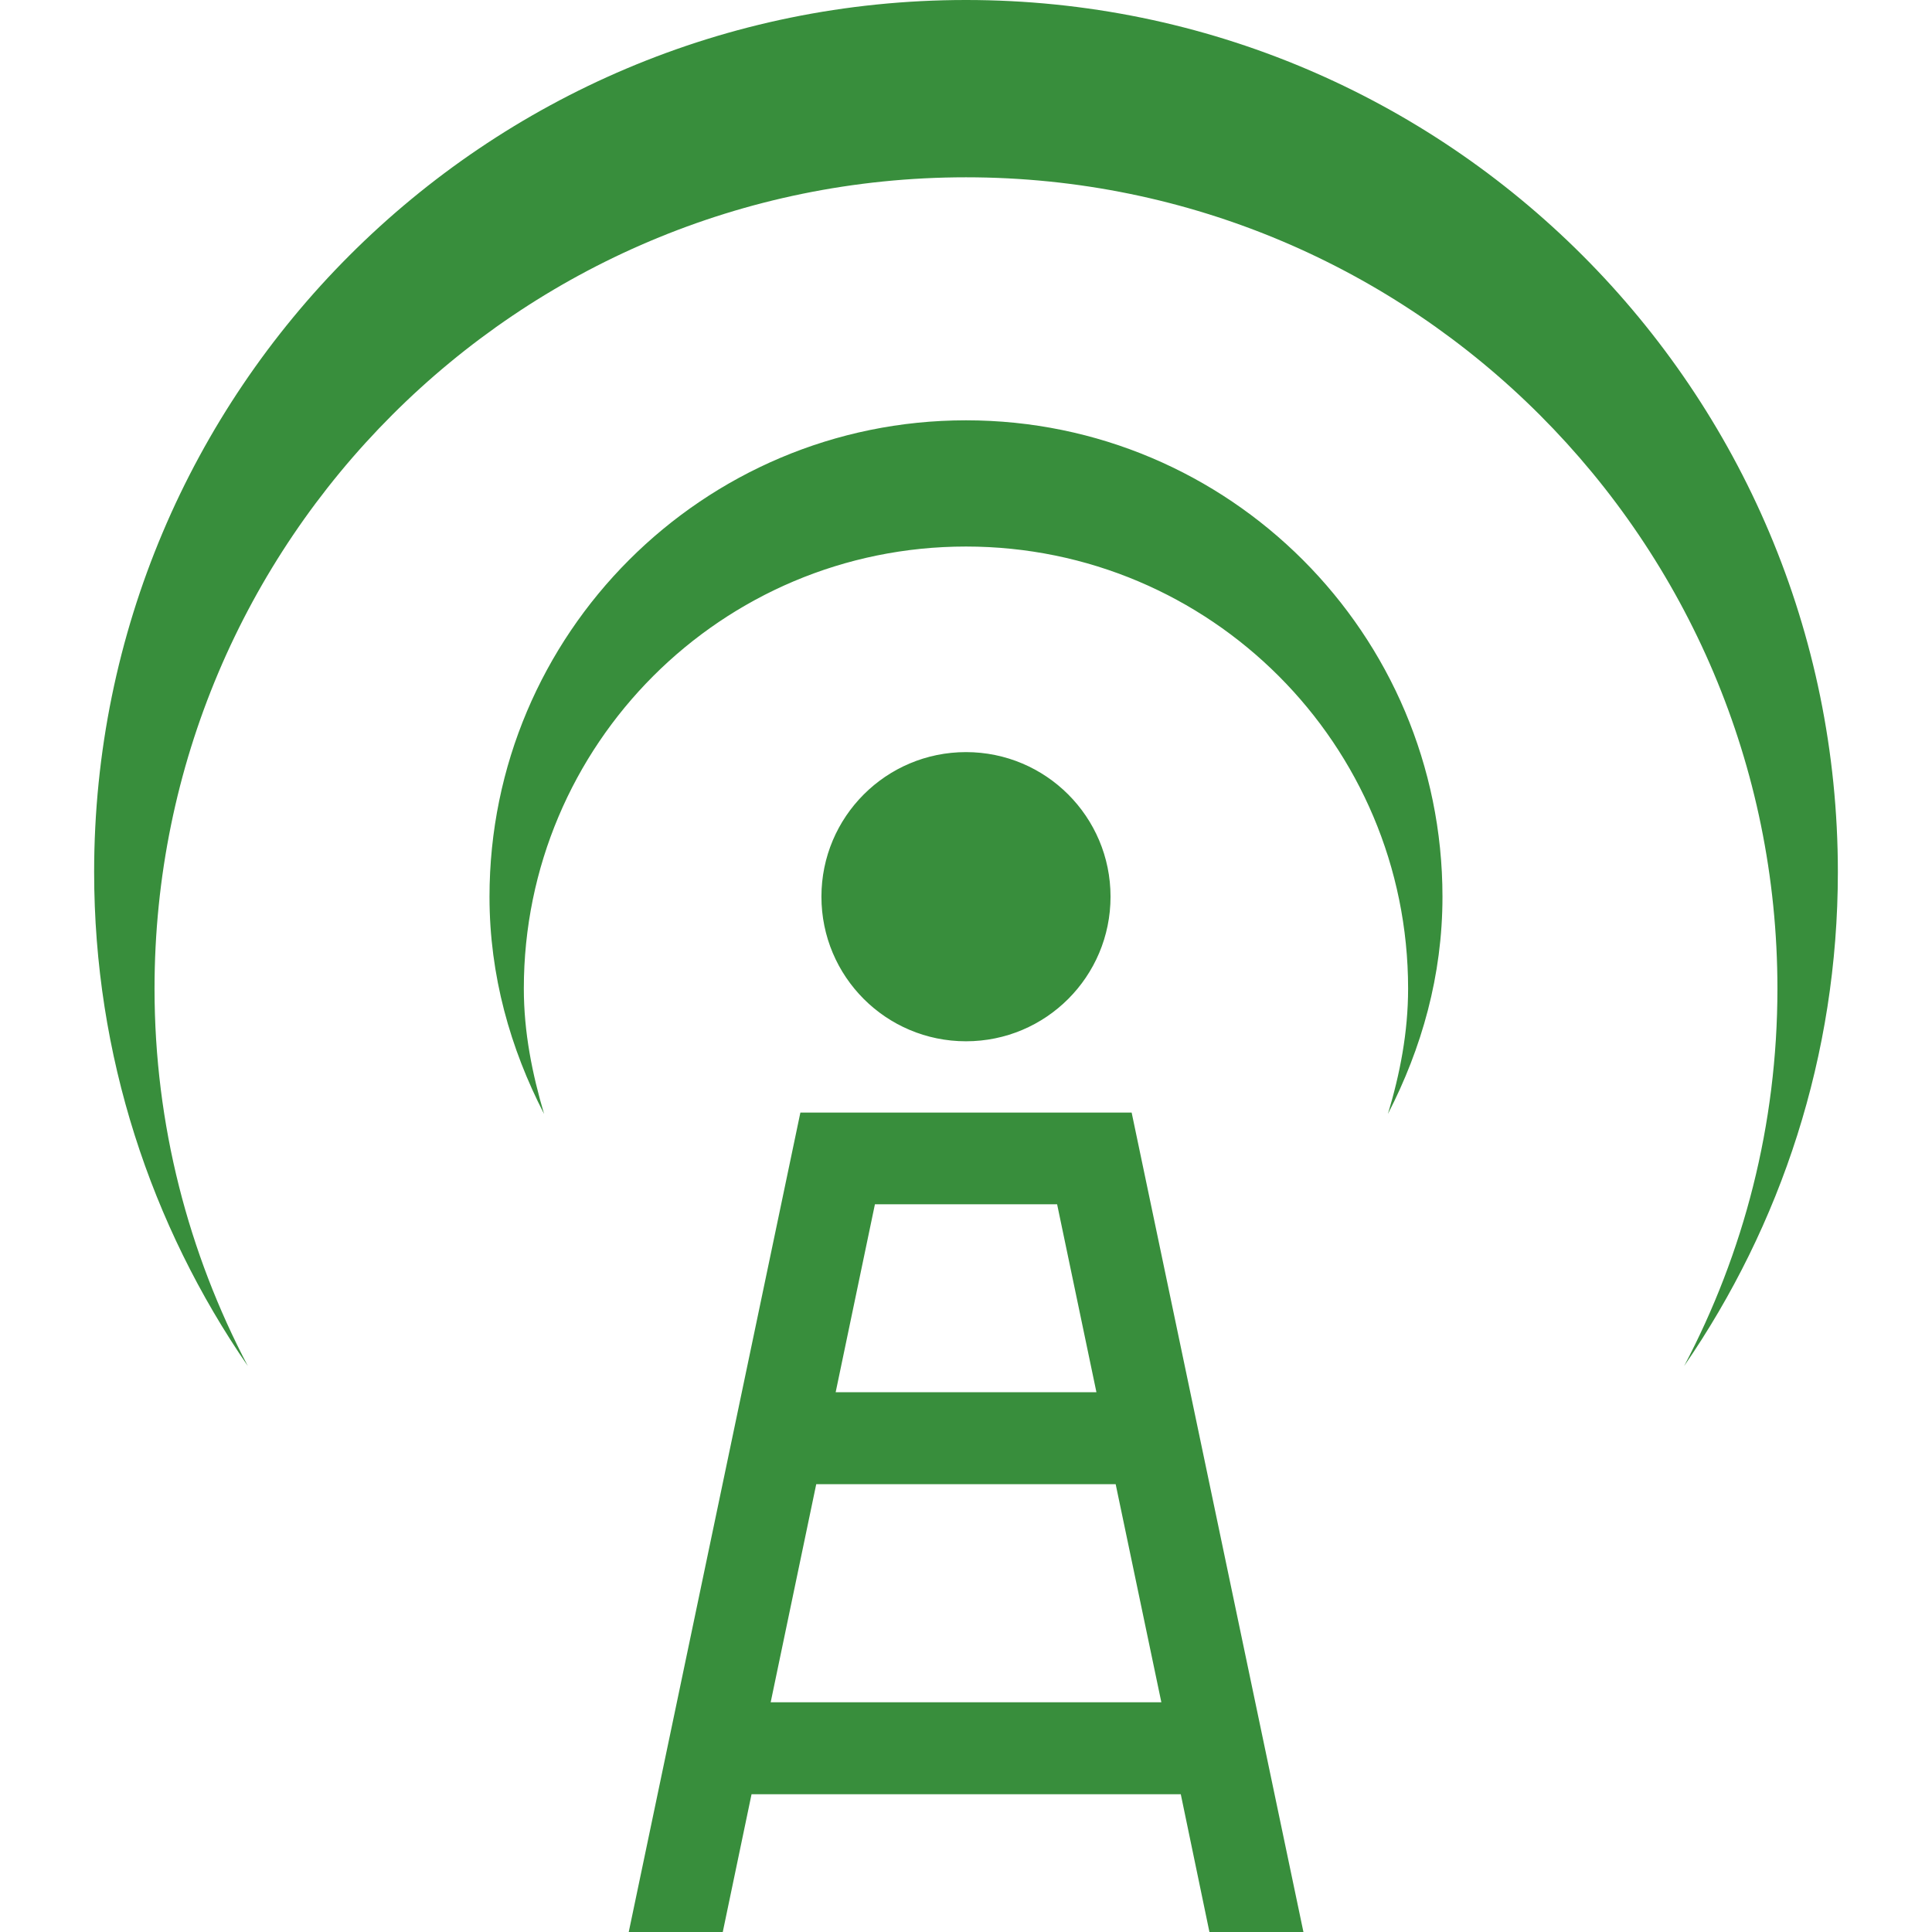
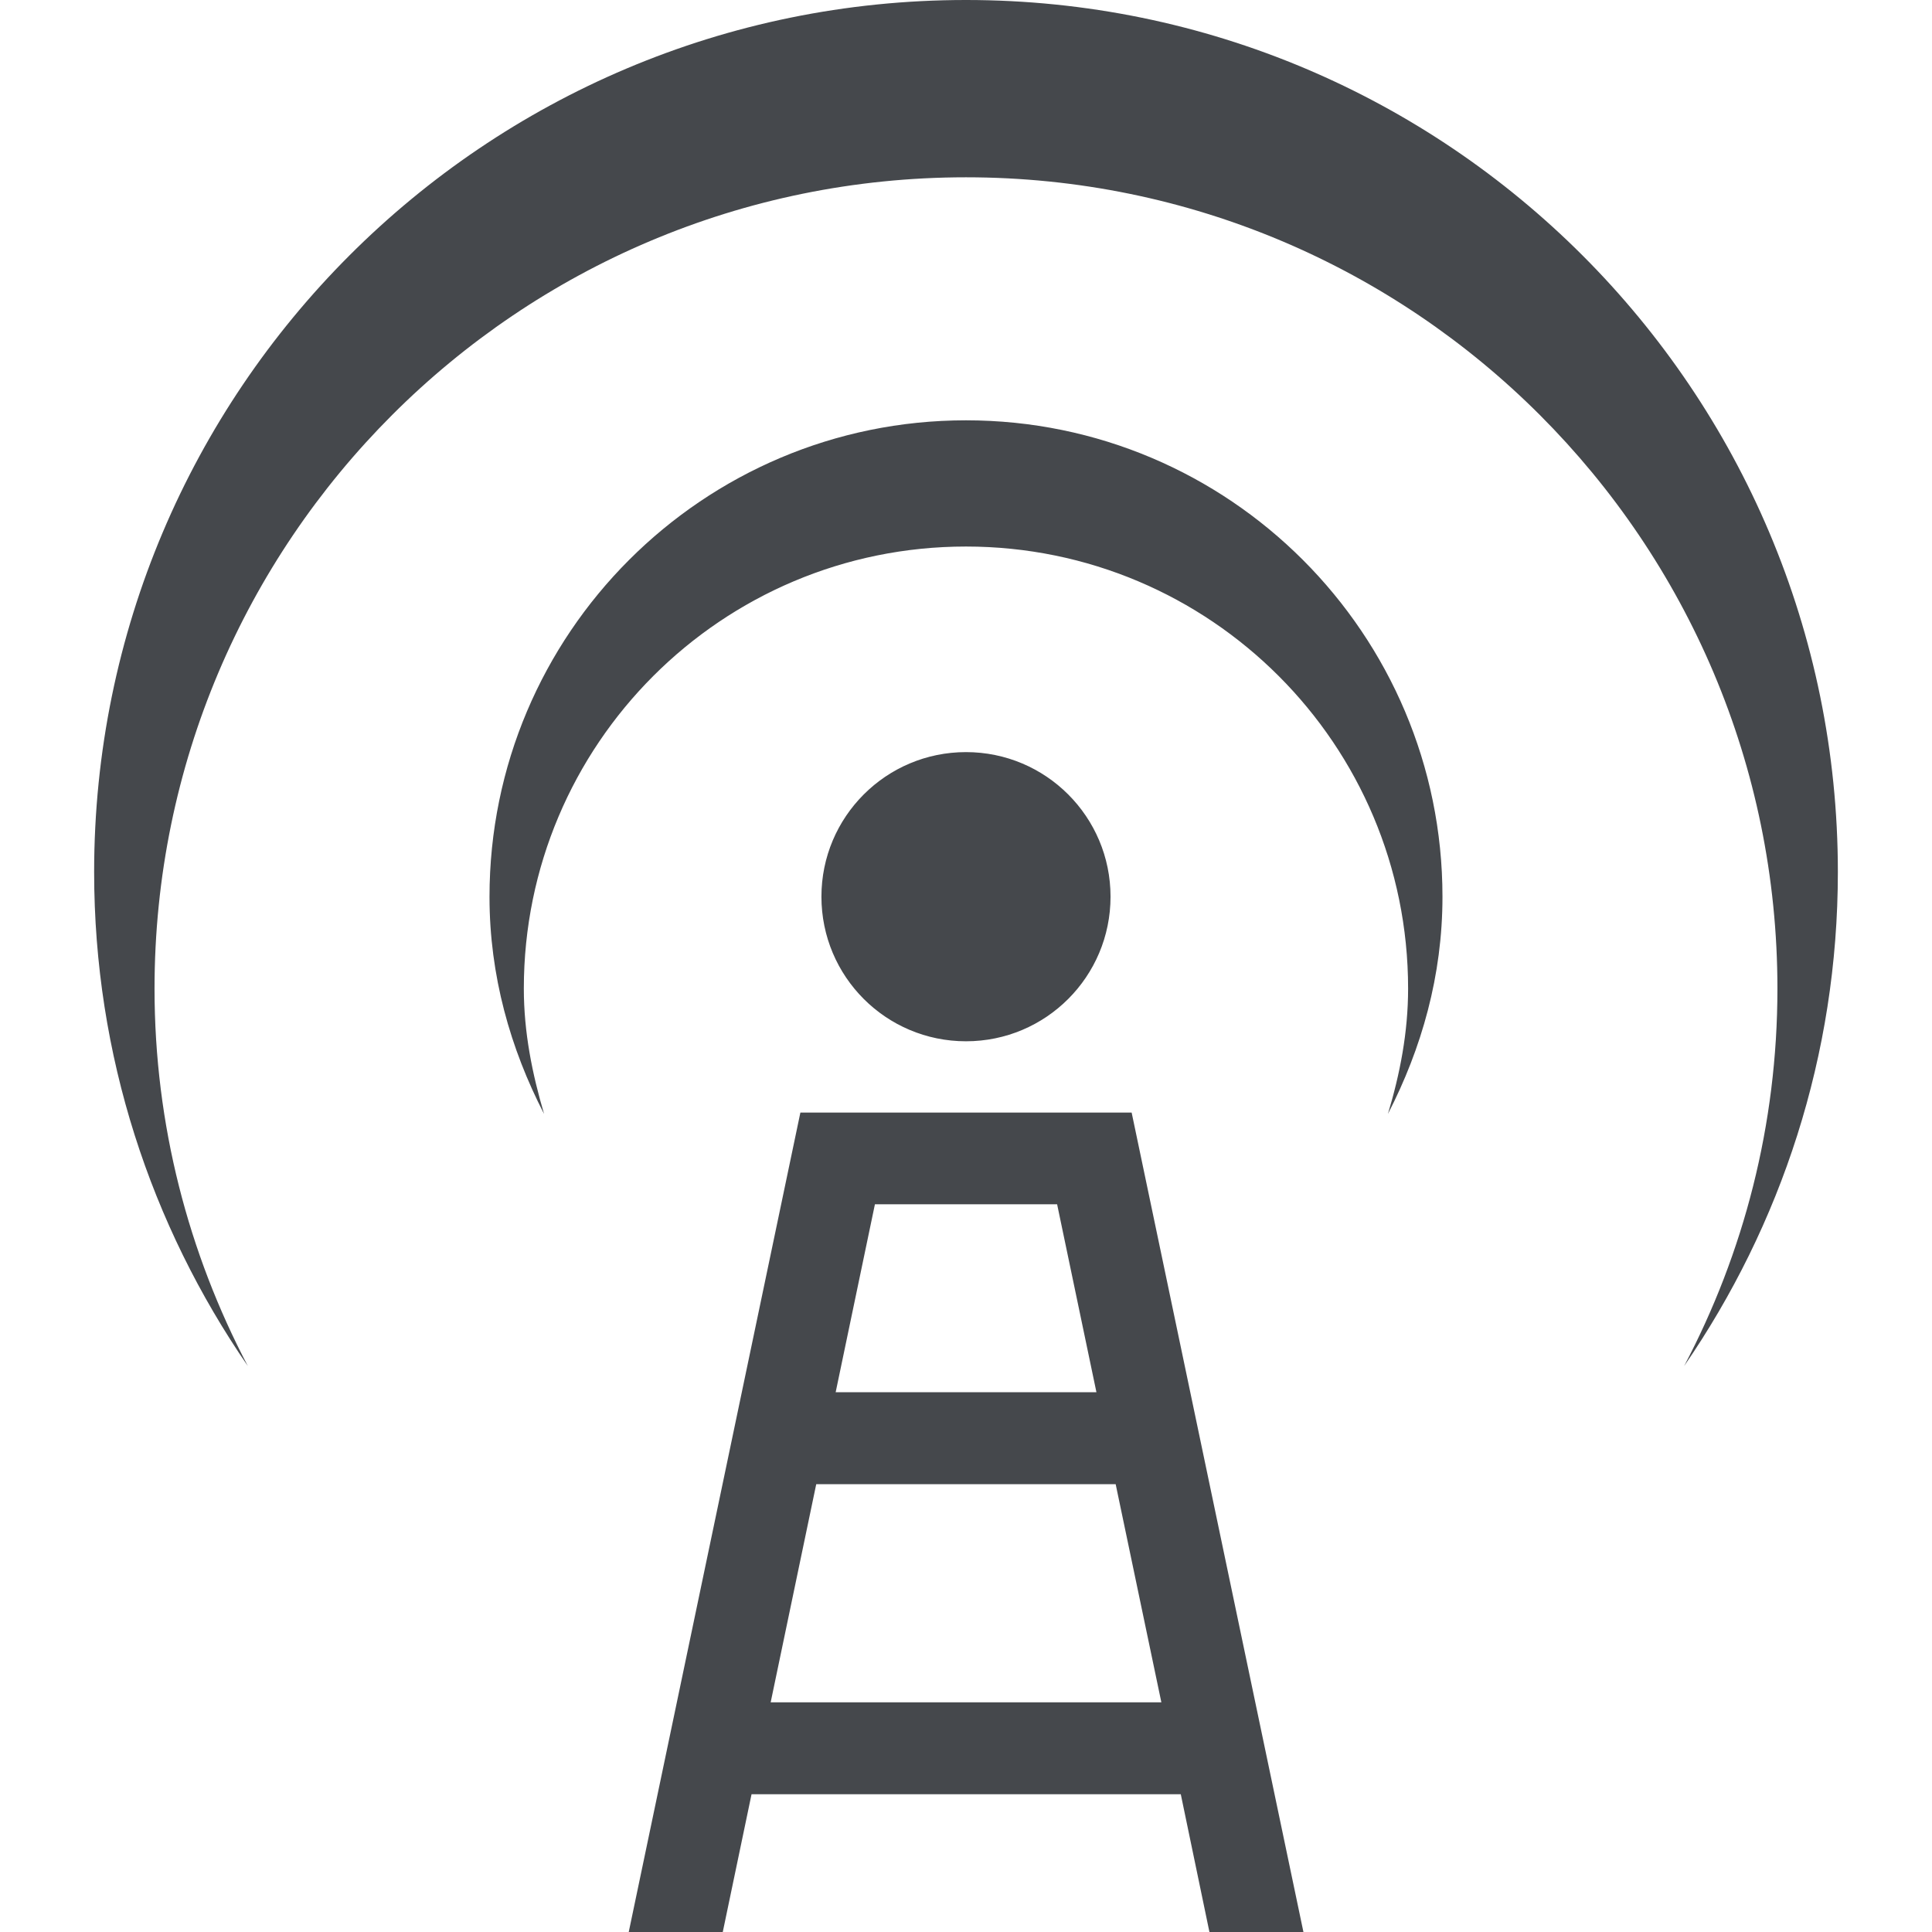
<svg xmlns="http://www.w3.org/2000/svg" width="200" height="200" viewBox="0 0 200 200" fill="none">
-   <path d="M25.656 141.412C15.638 126.862 9.745 109.274 9.745 90.267C9.745 40.419 50.146 0 99.998 0C149.854 0 190.255 40.419 190.255 90.267C190.255 109.264 184.355 126.862 174.34 141.412C180.497 129.742 183.999 116.464 183.999 102.345C183.999 55.968 146.409 18.354 99.998 18.354C53.587 18.354 15.997 55.968 15.997 102.345C15.997 116.464 19.523 129.742 25.656 141.412ZM149.324 92.836C149.324 65.617 127.245 43.511 99.998 43.511C72.755 43.511 50.673 65.617 50.673 92.836C50.673 100.994 52.831 108.549 56.323 115.315C55.099 111.173 54.227 106.873 54.227 102.338C54.227 77.075 74.694 56.577 99.998 56.577C125.302 56.577 145.766 77.068 145.766 102.338C145.766 106.877 144.925 111.173 143.677 115.315C147.172 108.532 149.324 100.987 149.324 92.836ZM99.998 77.858C91.728 77.858 85.034 84.559 85.034 92.822C85.034 101.1 91.728 107.793 99.998 107.793C108.269 107.793 114.962 101.1 114.962 92.822C114.962 84.559 108.269 77.858 99.998 77.858ZM65.087 200L82.855 115.175H117.148L134.931 200H125.2L122.234 185.737H77.8L74.821 200H65.087ZM86.508 144.121H113.502L109.432 124.666H90.572L86.508 144.121ZM79.78 176.221H120.223L115.493 153.64H84.497L79.78 176.221Z" fill="#388E3C" />
+   <path d="M25.656 141.412C15.638 126.862 9.745 109.274 9.745 90.267C9.745 40.419 50.146 0 99.998 0C149.854 0 190.255 40.419 190.255 90.267C190.255 109.264 184.355 126.862 174.34 141.412C180.497 129.742 183.999 116.464 183.999 102.345C183.999 55.968 146.409 18.354 99.998 18.354C53.587 18.354 15.997 55.968 15.997 102.345C15.997 116.464 19.523 129.742 25.656 141.412ZM149.324 92.836C149.324 65.617 127.245 43.511 99.998 43.511C72.755 43.511 50.673 65.617 50.673 92.836C50.673 100.994 52.831 108.549 56.323 115.315C55.099 111.173 54.227 106.873 54.227 102.338C54.227 77.075 74.694 56.577 99.998 56.577C125.302 56.577 145.766 77.068 145.766 102.338C145.766 106.877 144.925 111.173 143.677 115.315C147.172 108.532 149.324 100.987 149.324 92.836ZM99.998 77.858C91.728 77.858 85.034 84.559 85.034 92.822C85.034 101.1 91.728 107.793 99.998 107.793C108.269 107.793 114.962 101.1 114.962 92.822C114.962 84.559 108.269 77.858 99.998 77.858ZM65.087 200L82.855 115.175H117.148L134.931 200H125.2L122.234 185.737H77.8L74.821 200H65.087ZM86.508 144.121H113.502L109.432 124.666H90.572L86.508 144.121ZM79.78 176.222H120.223L115.493 153.64H84.497L79.78 176.222Z" fill="#45484C" />
</svg>
